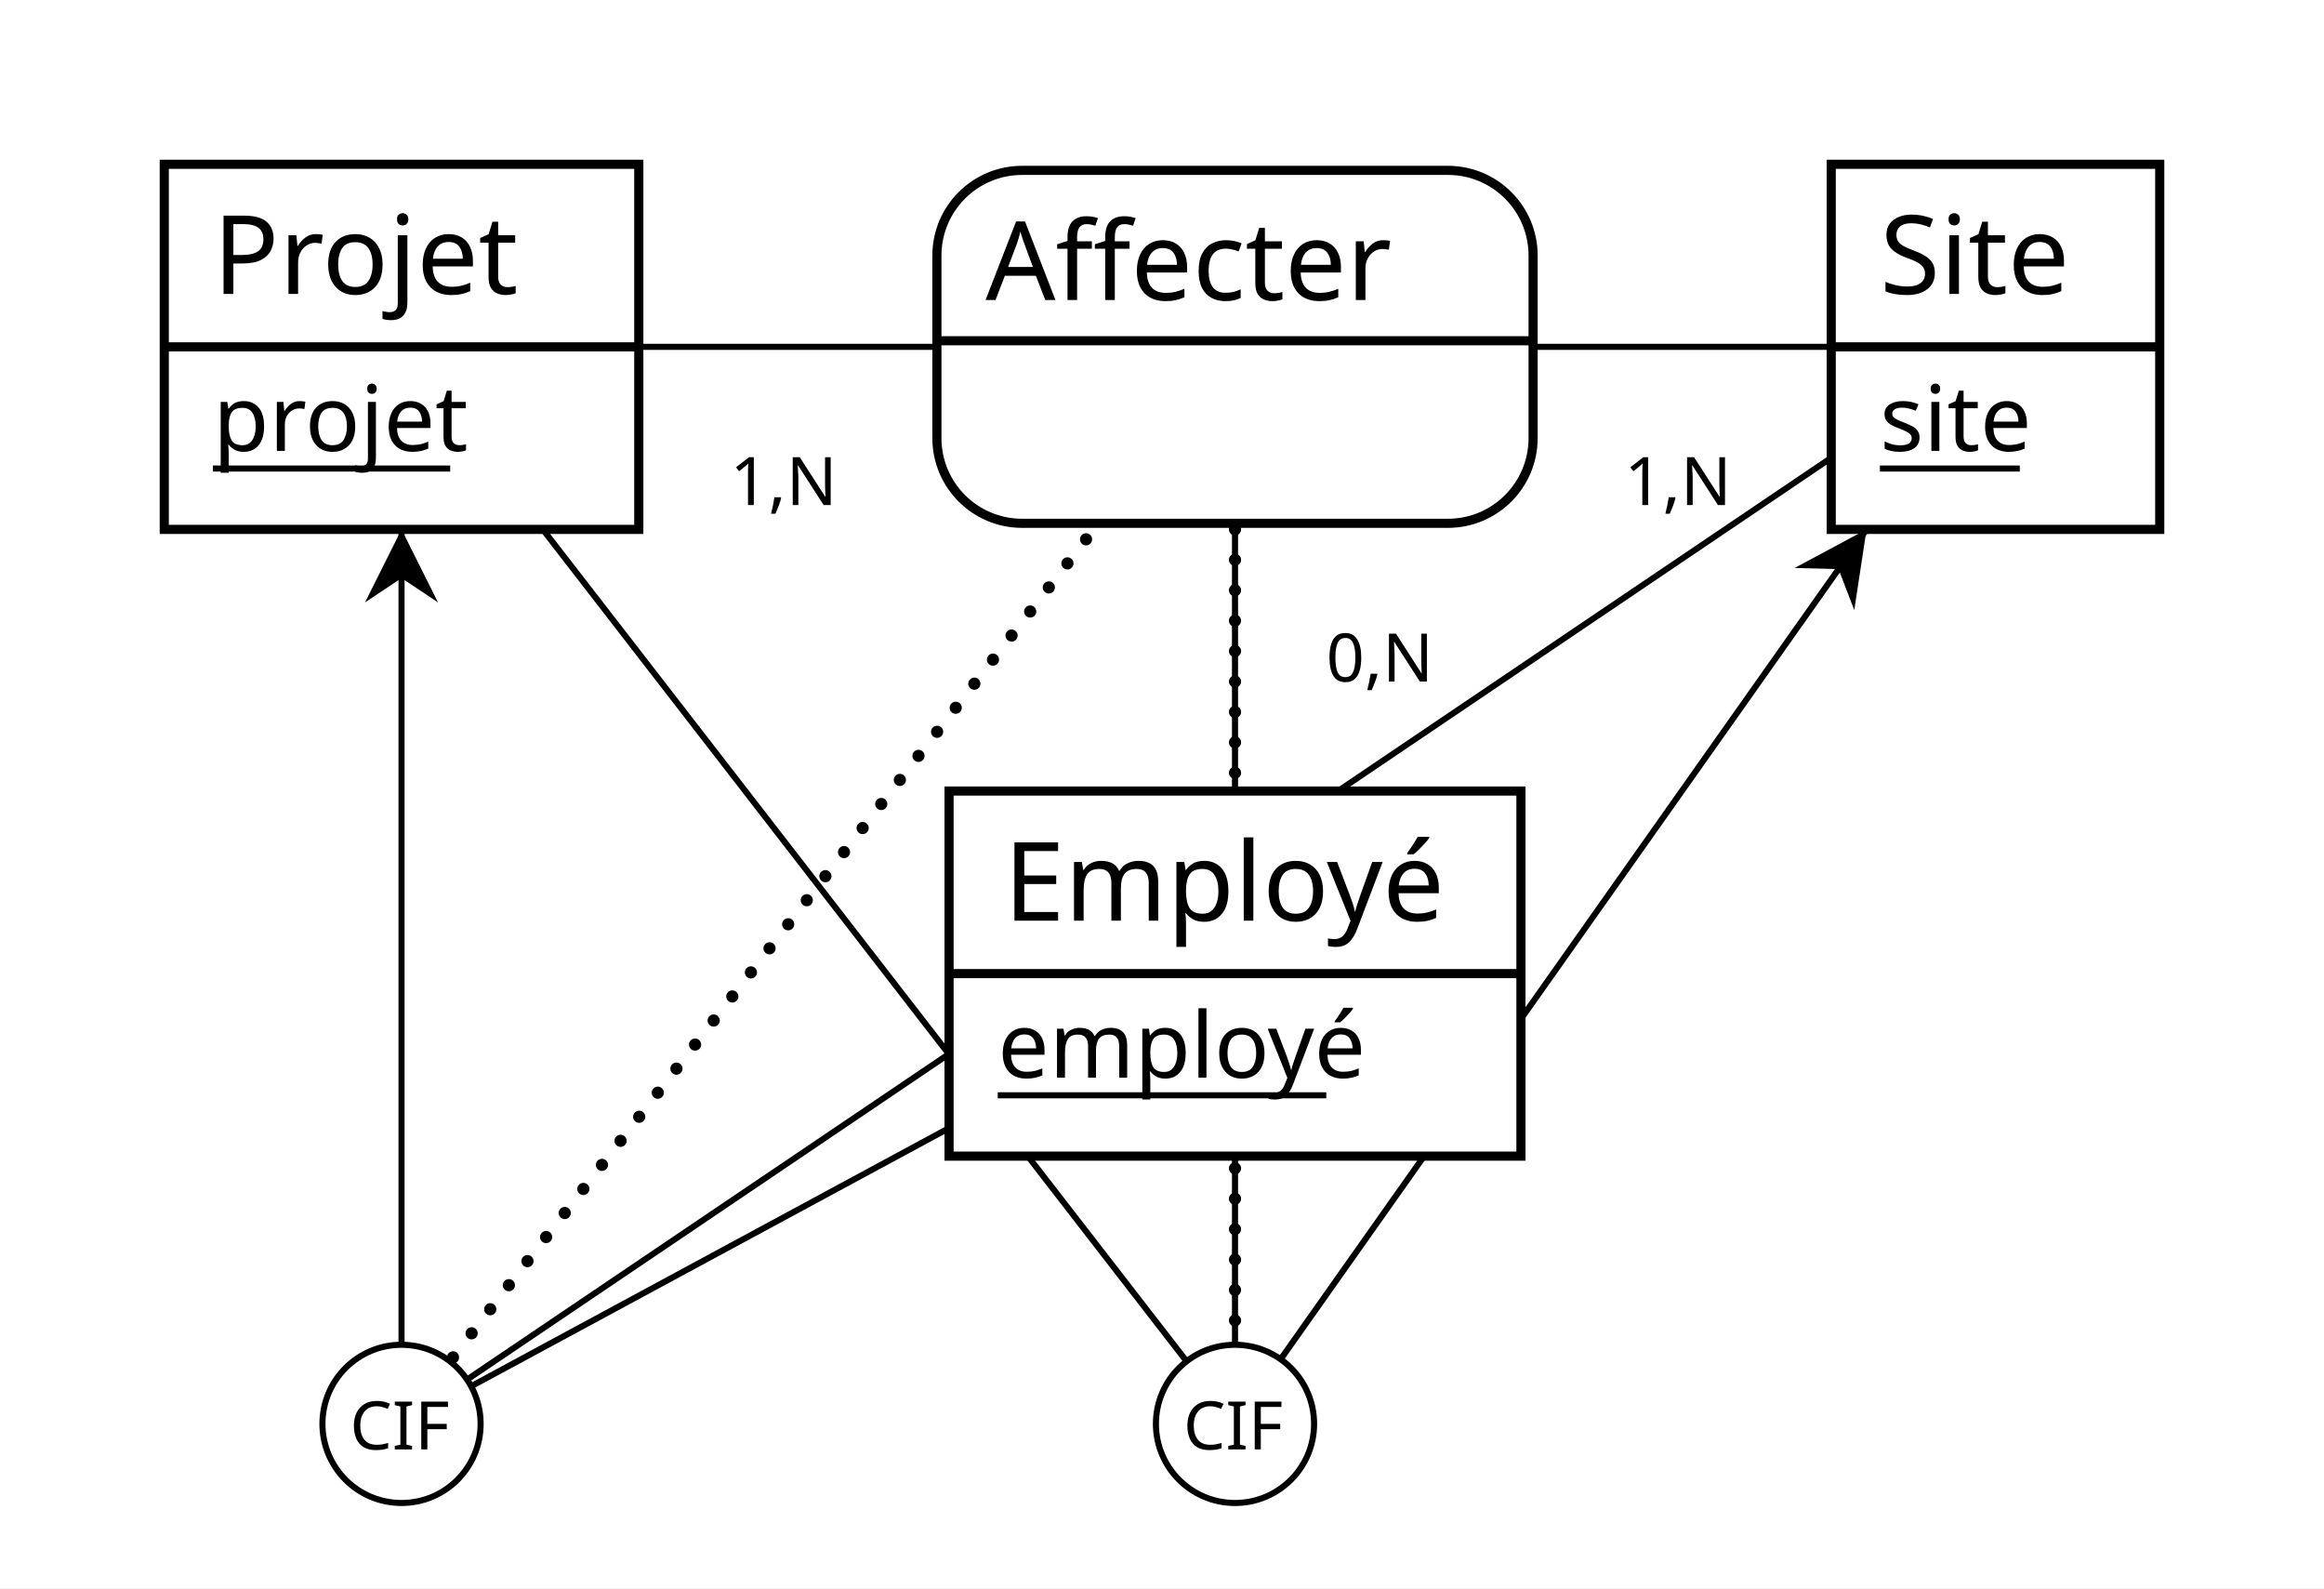
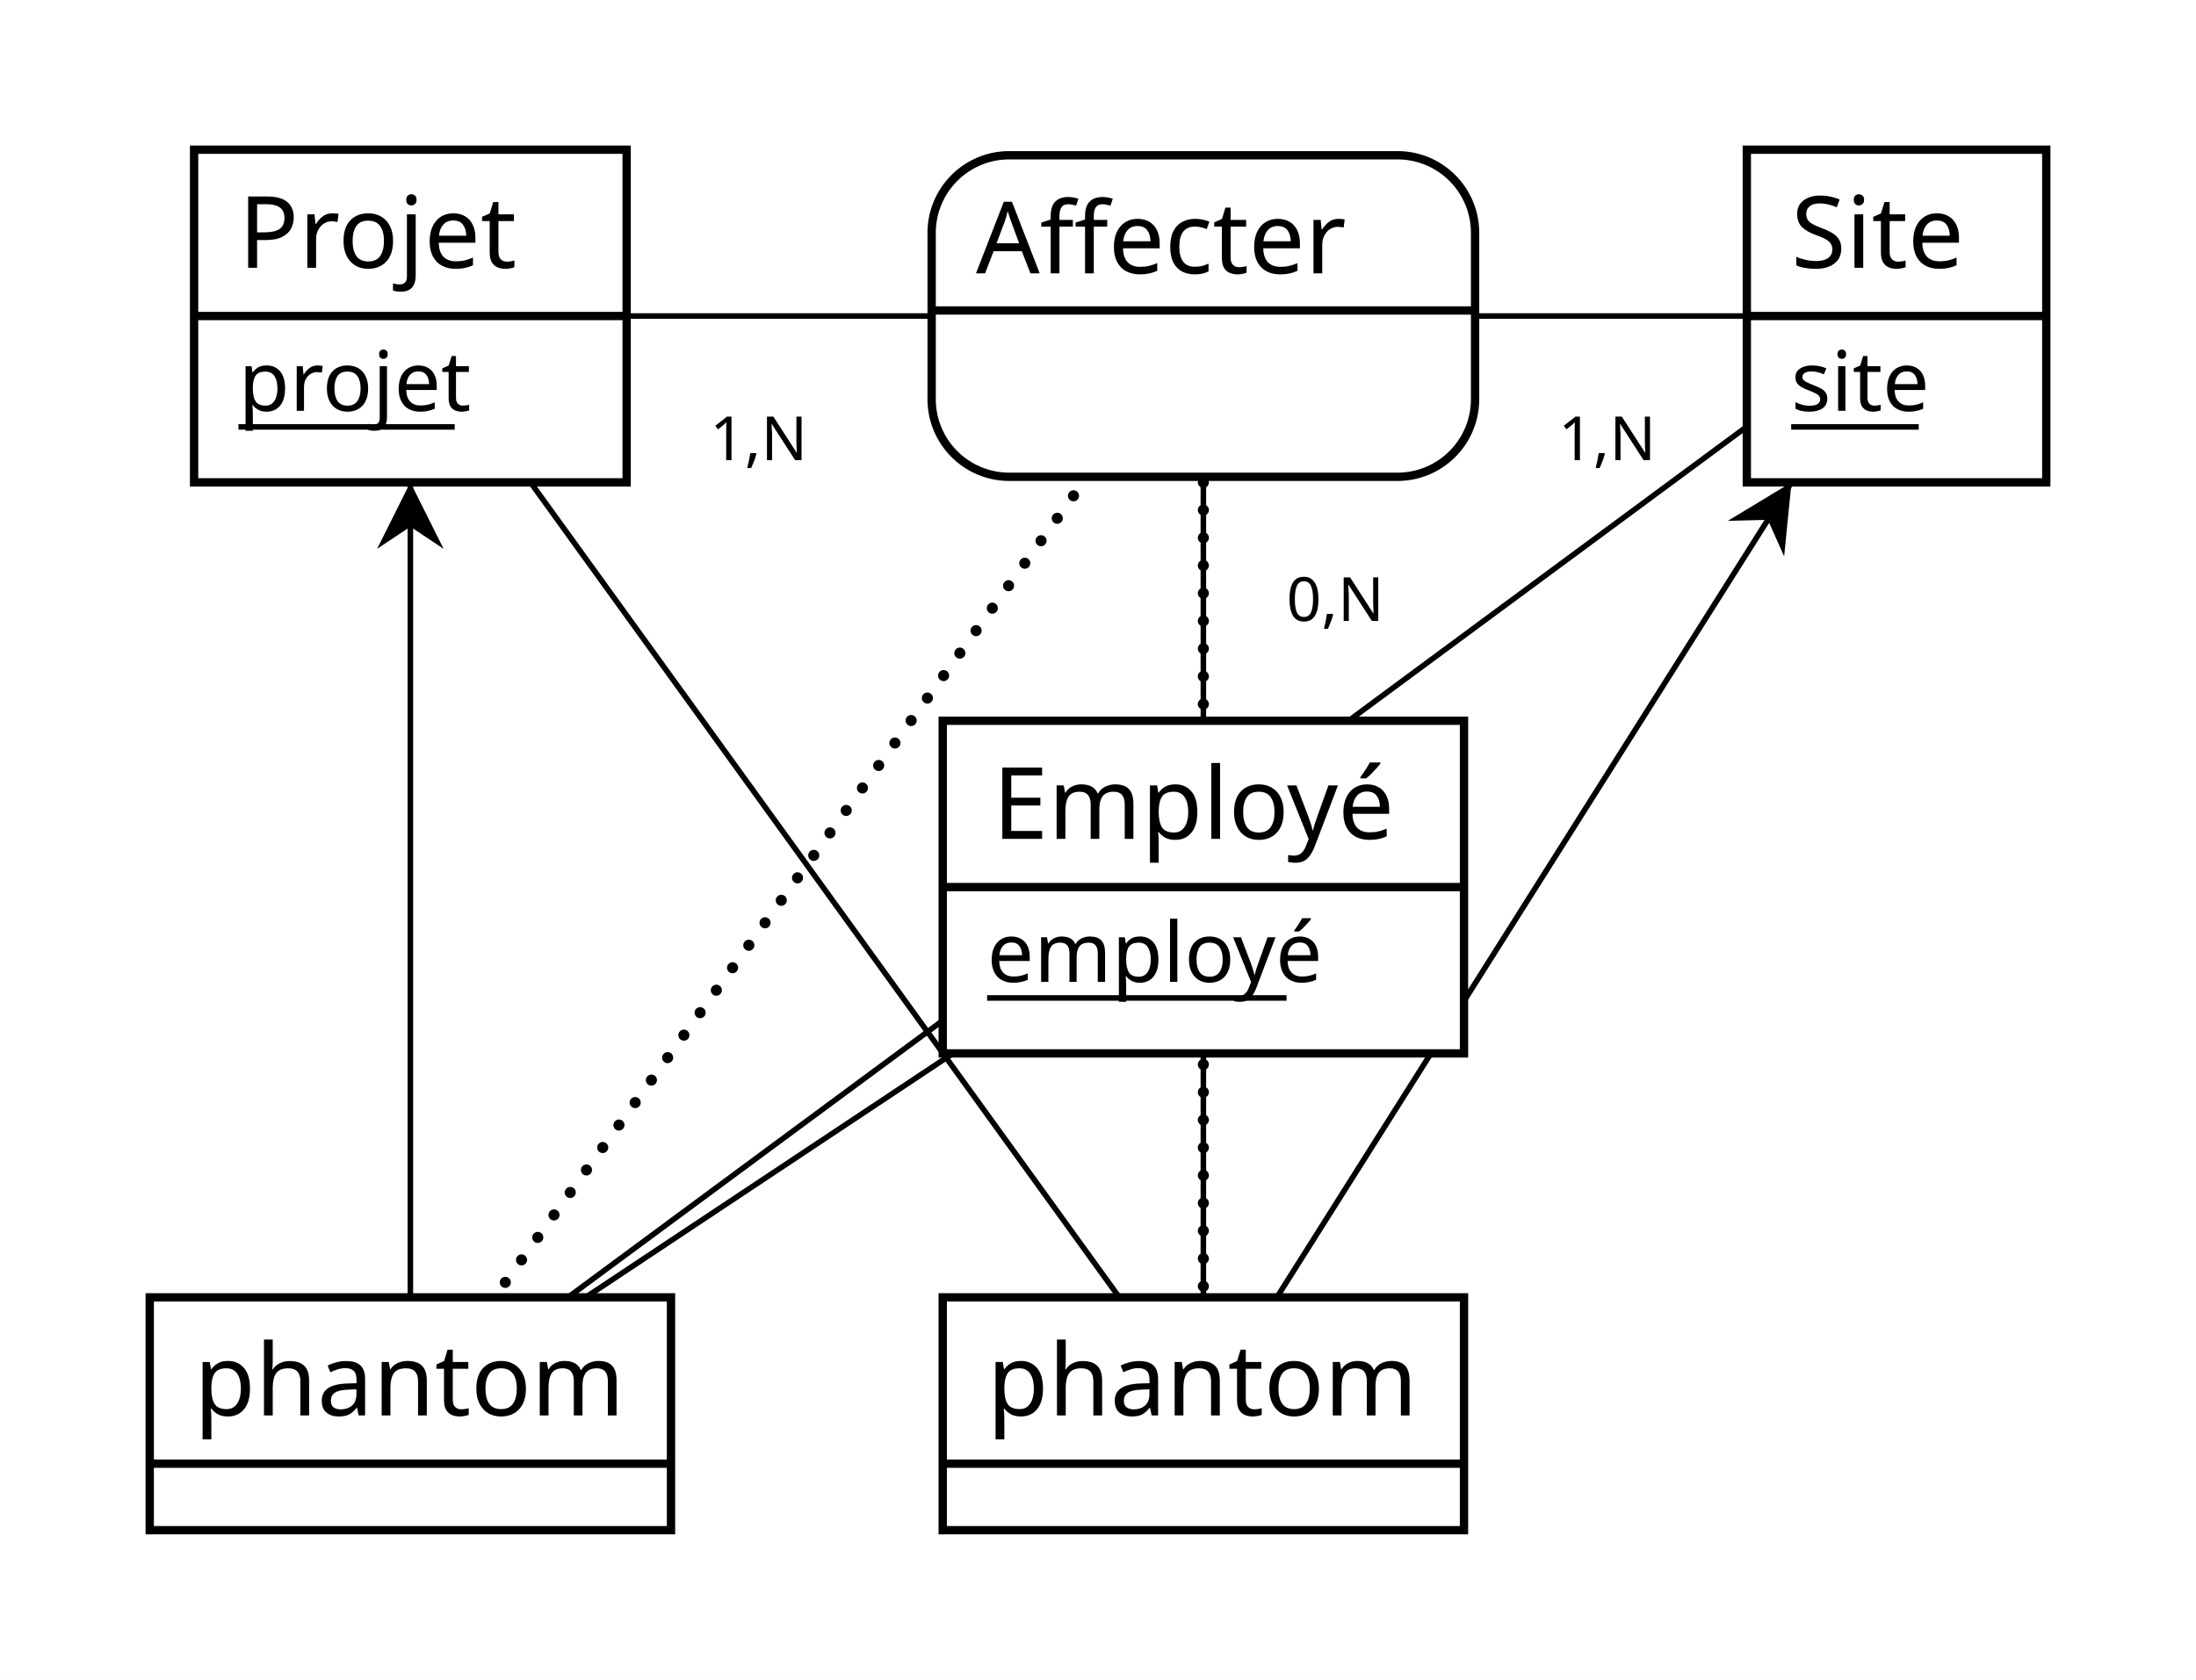
- <svg xmlns="http://www.w3.org/2000/svg" width="382" height="261" viewBox="0 0 382 261">
-   <rect id="frame" x="0" y="0" width="382" height="261" fill="#FFFFFF" stroke="none" stroke-width="0" />
+ <svg xmlns="http://www.w3.org/2000/svg" width="396" height="303" viewBox="0 0 396 303">
+   <rect id="frame" x="0" y="0" width="396" height="303" fill="#FFFFFF" stroke="none" stroke-width="0" />
  <g>
-     <line x1="203" y1="57" x2="66" y2="234" stroke="#000000" stroke-width="2" stroke-dasharray="0,5" stroke-linecap="round" />
-     <polygon points="66 87 72 99 66 95 60 99" fill="#000000" stroke-width="0" />
-     <line x1="66" y1="57" x2="66" y2="234" stroke="#000000" stroke-width="1" />
-     <line x1="203" y1="160" x2="66" y2="234" stroke="#000000" stroke-width="1" />
-     <line x1="328" y1="57" x2="66" y2="234" stroke="#000000" stroke-width="1" />
+     <line x1="217" y1="57" x2="74" y2="255" stroke="#000000" stroke-width="2" stroke-dasharray="0,5" stroke-linecap="round" />
+     <polygon points="74 87 80 99 74 95 68 99" fill="#000000" stroke-width="0" />
+     <line x1="74" y1="57" x2="74" y2="255" stroke="#000000" stroke-width="1" />
+     <line x1="217" y1="160" x2="74" y2="255" stroke="#000000" stroke-width="1" />
+     <line x1="342" y1="57" x2="74" y2="255" stroke="#000000" stroke-width="1" />
    <g>
-       <circle cx="66" cy="234" r="13" stroke="#000000" stroke-width="1" fill="#FFFFFF" />
-       <text x="57.5" y="238.2" fill="#000000" font-family="Futura" font-size="11" style="pointer-events: none;">CIF</text>
+       <circle cx="74" cy="255" r="13" stroke="#000000" stroke-width="1" fill="#FFFFFF" />
+       <text x="65.5" y="259.2" fill="#000000" font-family="Futura" font-size="11" style="pointer-events: none;">CIF</text>
    </g>
  </g>
  <g>
-     <line x1="203" y1="57" x2="203" y2="234" stroke="#000000" stroke-width="2" stroke-dasharray="0,5" stroke-linecap="round" />
-     <polygon points="306.81 87 304.79 100.26 302.2 93.53 294.99 93.34" fill="#000000" stroke-width="0" />
-     <line x1="328" y1="57" x2="203" y2="234" stroke="#000000" stroke-width="1" />
-     <line x1="203" y1="160" x2="203" y2="234" stroke="#000000" stroke-width="1" />
-     <line x1="66" y1="57" x2="203" y2="234" stroke="#000000" stroke-width="1" />
+     <line x1="217" y1="57" x2="217" y2="255" stroke="#000000" stroke-width="2" stroke-dasharray="0,5" stroke-linecap="round" />
+     <polygon points="323.06 87 321.73 100.35 318.79 93.76 311.58 93.94" fill="#000000" stroke-width="0" />
+     <line x1="342" y1="57" x2="217" y2="255" stroke="#000000" stroke-width="1" />
+     <line x1="217" y1="160" x2="217" y2="255" stroke="#000000" stroke-width="1" />
+     <line x1="74" y1="57" x2="217" y2="255" stroke="#000000" stroke-width="1" />
    <g>
-       <circle cx="203" cy="234" r="13" stroke="#000000" stroke-width="1" fill="#FFFFFF" />
-       <text x="194.5" y="238.2" fill="#000000" font-family="Futura" font-size="11" style="pointer-events: none;">CIF</text>
+       <circle cx="217" cy="255" r="13" stroke="#000000" stroke-width="1" fill="#FFFFFF" />
+       <text x="208.5" y="259.2" fill="#000000" font-family="Futura" font-size="11" style="pointer-events: none;">CIF</text>
    </g>
  </g>
  <g>
-     <line x1="328" y1="57" x2="203" y2="57" stroke="#000000" stroke-width="1" />
-     <line x1="66" y1="57" x2="203" y2="57" stroke="#000000" stroke-width="1" />
-     <line x1="203" y1="160" x2="203" y2="57" stroke="#000000" stroke-width="1" />
+     <line x1="342" y1="57" x2="217" y2="57" stroke="#000000" stroke-width="1" />
+     <line x1="74" y1="57" x2="217" y2="57" stroke="#000000" stroke-width="1" />
+     <line x1="217" y1="160" x2="217" y2="57" stroke="#000000" stroke-width="1" />
    <g>
-       <path d="M238 28 a14 14 90 0 1 14 14 V56 h-98 V42 a14 14 90 0 1 14 -14" fill="#FFFFFF" stroke="#FFFFFF" stroke-width="0" />
-       <path d="M252 56 v16 a14 14 90 0 1 -14 14 H168 a14 14 90 0 1 -14 -14 V56 H98" fill="#FFFFFF" stroke="#FFFFFF" stroke-width="0" />
-       <rect x="154" y="28" width="98" height="58" fill="none" rx="14" stroke="#000000" stroke-width="1.5" />
-       <line x1="154" y1="56" x2="252" y2="56" stroke="#000000" stroke-width="1.5" />
-       <text x="162" y="49.3" fill="#000000" font-family="Copperplate" font-size="18">Affecter</text>
+       <path d="M252 28 a14 14 90 0 1 14 14 V56 h-98 V42 a14 14 90 0 1 14 -14" fill="#FFFFFF" stroke="#FFFFFF" stroke-width="0" />
+       <path d="M266 56 v16 a14 14 90 0 1 -14 14 H182 a14 14 90 0 1 -14 -14 V56 H98" fill="#FFFFFF" stroke="#FFFFFF" stroke-width="0" />
+       <rect x="168" y="28" width="98" height="58" fill="none" rx="14" stroke="#000000" stroke-width="1.5" />
+       <line x1="168" y1="56" x2="266" y2="56" stroke="#000000" stroke-width="1.5" />
+       <text x="176" y="49.3" fill="#000000" font-family="Copperplate" font-size="18">Affecter</text>
    </g>
-     <text x="267" y="83" fill="#000000" font-family="Futura" font-size="11">1,N</text>
-     <text x="120" y="83" fill="#000000" font-family="Futura" font-size="11">1,N</text>
-     <text x="218" y="112" fill="#000000" font-family="Futura" font-size="11">0,N</text>
+     <text x="281" y="83" fill="#000000" font-family="Futura" font-size="11">1,N</text>
+     <text x="128" y="83" fill="#000000" font-family="Futura" font-size="11">1,N</text>
+     <text x="232" y="112" fill="#000000" font-family="Futura" font-size="11">0,N</text>
  </g>
  <g>
    <g>
-       <rect x="27" y="27" width="78" height="30" fill="#FFFFFF" stroke="none" stroke-width="0" opacity="1" />
-       <rect x="27" y="57" width="78" height="30" fill="#FFFFFF" stroke="none" stroke-width="0" opacity="1" />
-       <rect x="27" y="27" width="78" height="60" fill="none" stroke="#000000" stroke-width="1.5" opacity="1" />
-       <line x1="27" y1="57" x2="105" y2="57" stroke="#000000" stroke-width="1.5" />
+       <rect x="35" y="27" width="78" height="30" fill="#FFFFFF" stroke="none" stroke-width="0" opacity="1" />
+       <rect x="35" y="57" width="78" height="30" fill="#FFFFFF" stroke="none" stroke-width="0" opacity="1" />
+       <rect x="35" y="27" width="78" height="60" fill="none" stroke="#000000" stroke-width="1.5" opacity="1" />
+       <line x1="35" y1="57" x2="113" y2="57" stroke="#000000" stroke-width="1.5" />
    </g>
-     <text x="35" y="48.3" fill="#000000" font-family="Copperplate" font-size="18">Projet</text>
-     <text x="35" y="74.1" fill="#000000" font-family="Gill Sans" font-size="15">projet</text>
-     <line x1="35" y1="77" x2="74" y2="77" stroke="#000000" stroke-width="1" />
+     <text x="43" y="48.3" fill="#000000" font-family="Copperplate" font-size="18">Projet</text>
+     <text x="43" y="74.1" fill="#000000" font-family="Gill Sans" font-size="15">projet</text>
+     <line x1="43" y1="77" x2="82" y2="77" stroke="#000000" stroke-width="1" />
  </g>
  <g>
    <g>
-       <rect x="301" y="27" width="54" height="30" fill="#FFFFFF" stroke="none" stroke-width="0" opacity="1" />
-       <rect x="301" y="57" width="54" height="30" fill="#FFFFFF" stroke="none" stroke-width="0" opacity="1" />
-       <rect x="301" y="27" width="54" height="60" fill="none" stroke="#000000" stroke-width="1.5" opacity="1" />
-       <line x1="301" y1="57" x2="355" y2="57" stroke="#000000" stroke-width="1.5" />
+       <rect x="315" y="27" width="54" height="30" fill="#FFFFFF" stroke="none" stroke-width="0" opacity="1" />
+       <rect x="315" y="57" width="54" height="30" fill="#FFFFFF" stroke="none" stroke-width="0" opacity="1" />
+       <rect x="315" y="27" width="54" height="60" fill="none" stroke="#000000" stroke-width="1.5" opacity="1" />
+       <line x1="315" y1="57" x2="369" y2="57" stroke="#000000" stroke-width="1.5" />
    </g>
-     <text x="309" y="48.3" fill="#000000" font-family="Copperplate" font-size="18">Site</text>
-     <text x="309" y="74.1" fill="#000000" font-family="Gill Sans" font-size="15">site</text>
-     <line x1="309" y1="77" x2="332" y2="77" stroke="#000000" stroke-width="1" />
+     <text x="323" y="48.3" fill="#000000" font-family="Copperplate" font-size="18">Site</text>
+     <text x="323" y="74.1" fill="#000000" font-family="Gill Sans" font-size="15">site</text>
+     <line x1="323" y1="77" x2="346" y2="77" stroke="#000000" stroke-width="1" />
  </g>
  <g>
    <g>
-       <rect x="156" y="130" width="94" height="30" fill="#FFFFFF" stroke="none" stroke-width="0" opacity="1" />
-       <rect x="156" y="160" width="94" height="30" fill="#FFFFFF" stroke="none" stroke-width="0" opacity="1" />
-       <rect x="156" y="130" width="94" height="60" fill="none" stroke="#000000" stroke-width="1.5" opacity="1" />
-       <line x1="156" y1="160" x2="250" y2="160" stroke="#000000" stroke-width="1.5" />
+       <rect x="170" y="130" width="94" height="30" fill="#FFFFFF" stroke="none" stroke-width="0" opacity="1" />
+       <rect x="170" y="160" width="94" height="30" fill="#FFFFFF" stroke="none" stroke-width="0" opacity="1" />
+       <rect x="170" y="130" width="94" height="60" fill="none" stroke="#000000" stroke-width="1.5" opacity="1" />
+       <line x1="170" y1="160" x2="264" y2="160" stroke="#000000" stroke-width="1.5" />
    </g>
-     <text x="165" y="151.3" fill="#000000" font-family="Copperplate" font-size="18">Employé</text>
-     <text x="164" y="177.1" fill="#000000" font-family="Gill Sans" font-size="15">employé</text>
-     <line x1="164" y1="180" x2="218" y2="180" stroke="#000000" stroke-width="1" />
+     <text x="179" y="151.3" fill="#000000" font-family="Copperplate" font-size="18">Employé</text>
+     <text x="178" y="177.1" fill="#000000" font-family="Gill Sans" font-size="15">employé</text>
+     <line x1="178" y1="180" x2="232" y2="180" stroke="#000000" stroke-width="1" />
+   </g>
+   <g>
+     <g>
+       <rect x="27" y="234" width="94" height="30" fill="#FFFFFF" stroke="none" stroke-width="0" opacity="1" />
+       <rect x="27" y="264" width="94" height="12" fill="#FFFFFF" stroke="none" stroke-width="0" opacity="1" />
+       <rect x="27" y="234" width="94" height="42" fill="none" stroke="#000000" stroke-width="1.5" opacity="1" />
+       <line x1="27" y1="264" x2="121" y2="264" stroke="#000000" stroke-width="1.5" />
+     </g>
+     <text x="35" y="255.3" fill="#000000" font-family="Copperplate" font-size="18">phantom</text>
+   </g>
+   <g>
+     <g>
+       <rect x="170" y="234" width="94" height="30" fill="#FFFFFF" stroke="none" stroke-width="0" opacity="1" />
+       <rect x="170" y="264" width="94" height="12" fill="#FFFFFF" stroke="none" stroke-width="0" opacity="1" />
+       <rect x="170" y="234" width="94" height="42" fill="none" stroke="#000000" stroke-width="1.5" opacity="1" />
+       <line x1="170" y1="264" x2="264" y2="264" stroke="#000000" stroke-width="1.5" />
+     </g>
+     <text x="178" y="255.3" fill="#000000" font-family="Copperplate" font-size="18">phantom</text>
  </g>
</svg>
